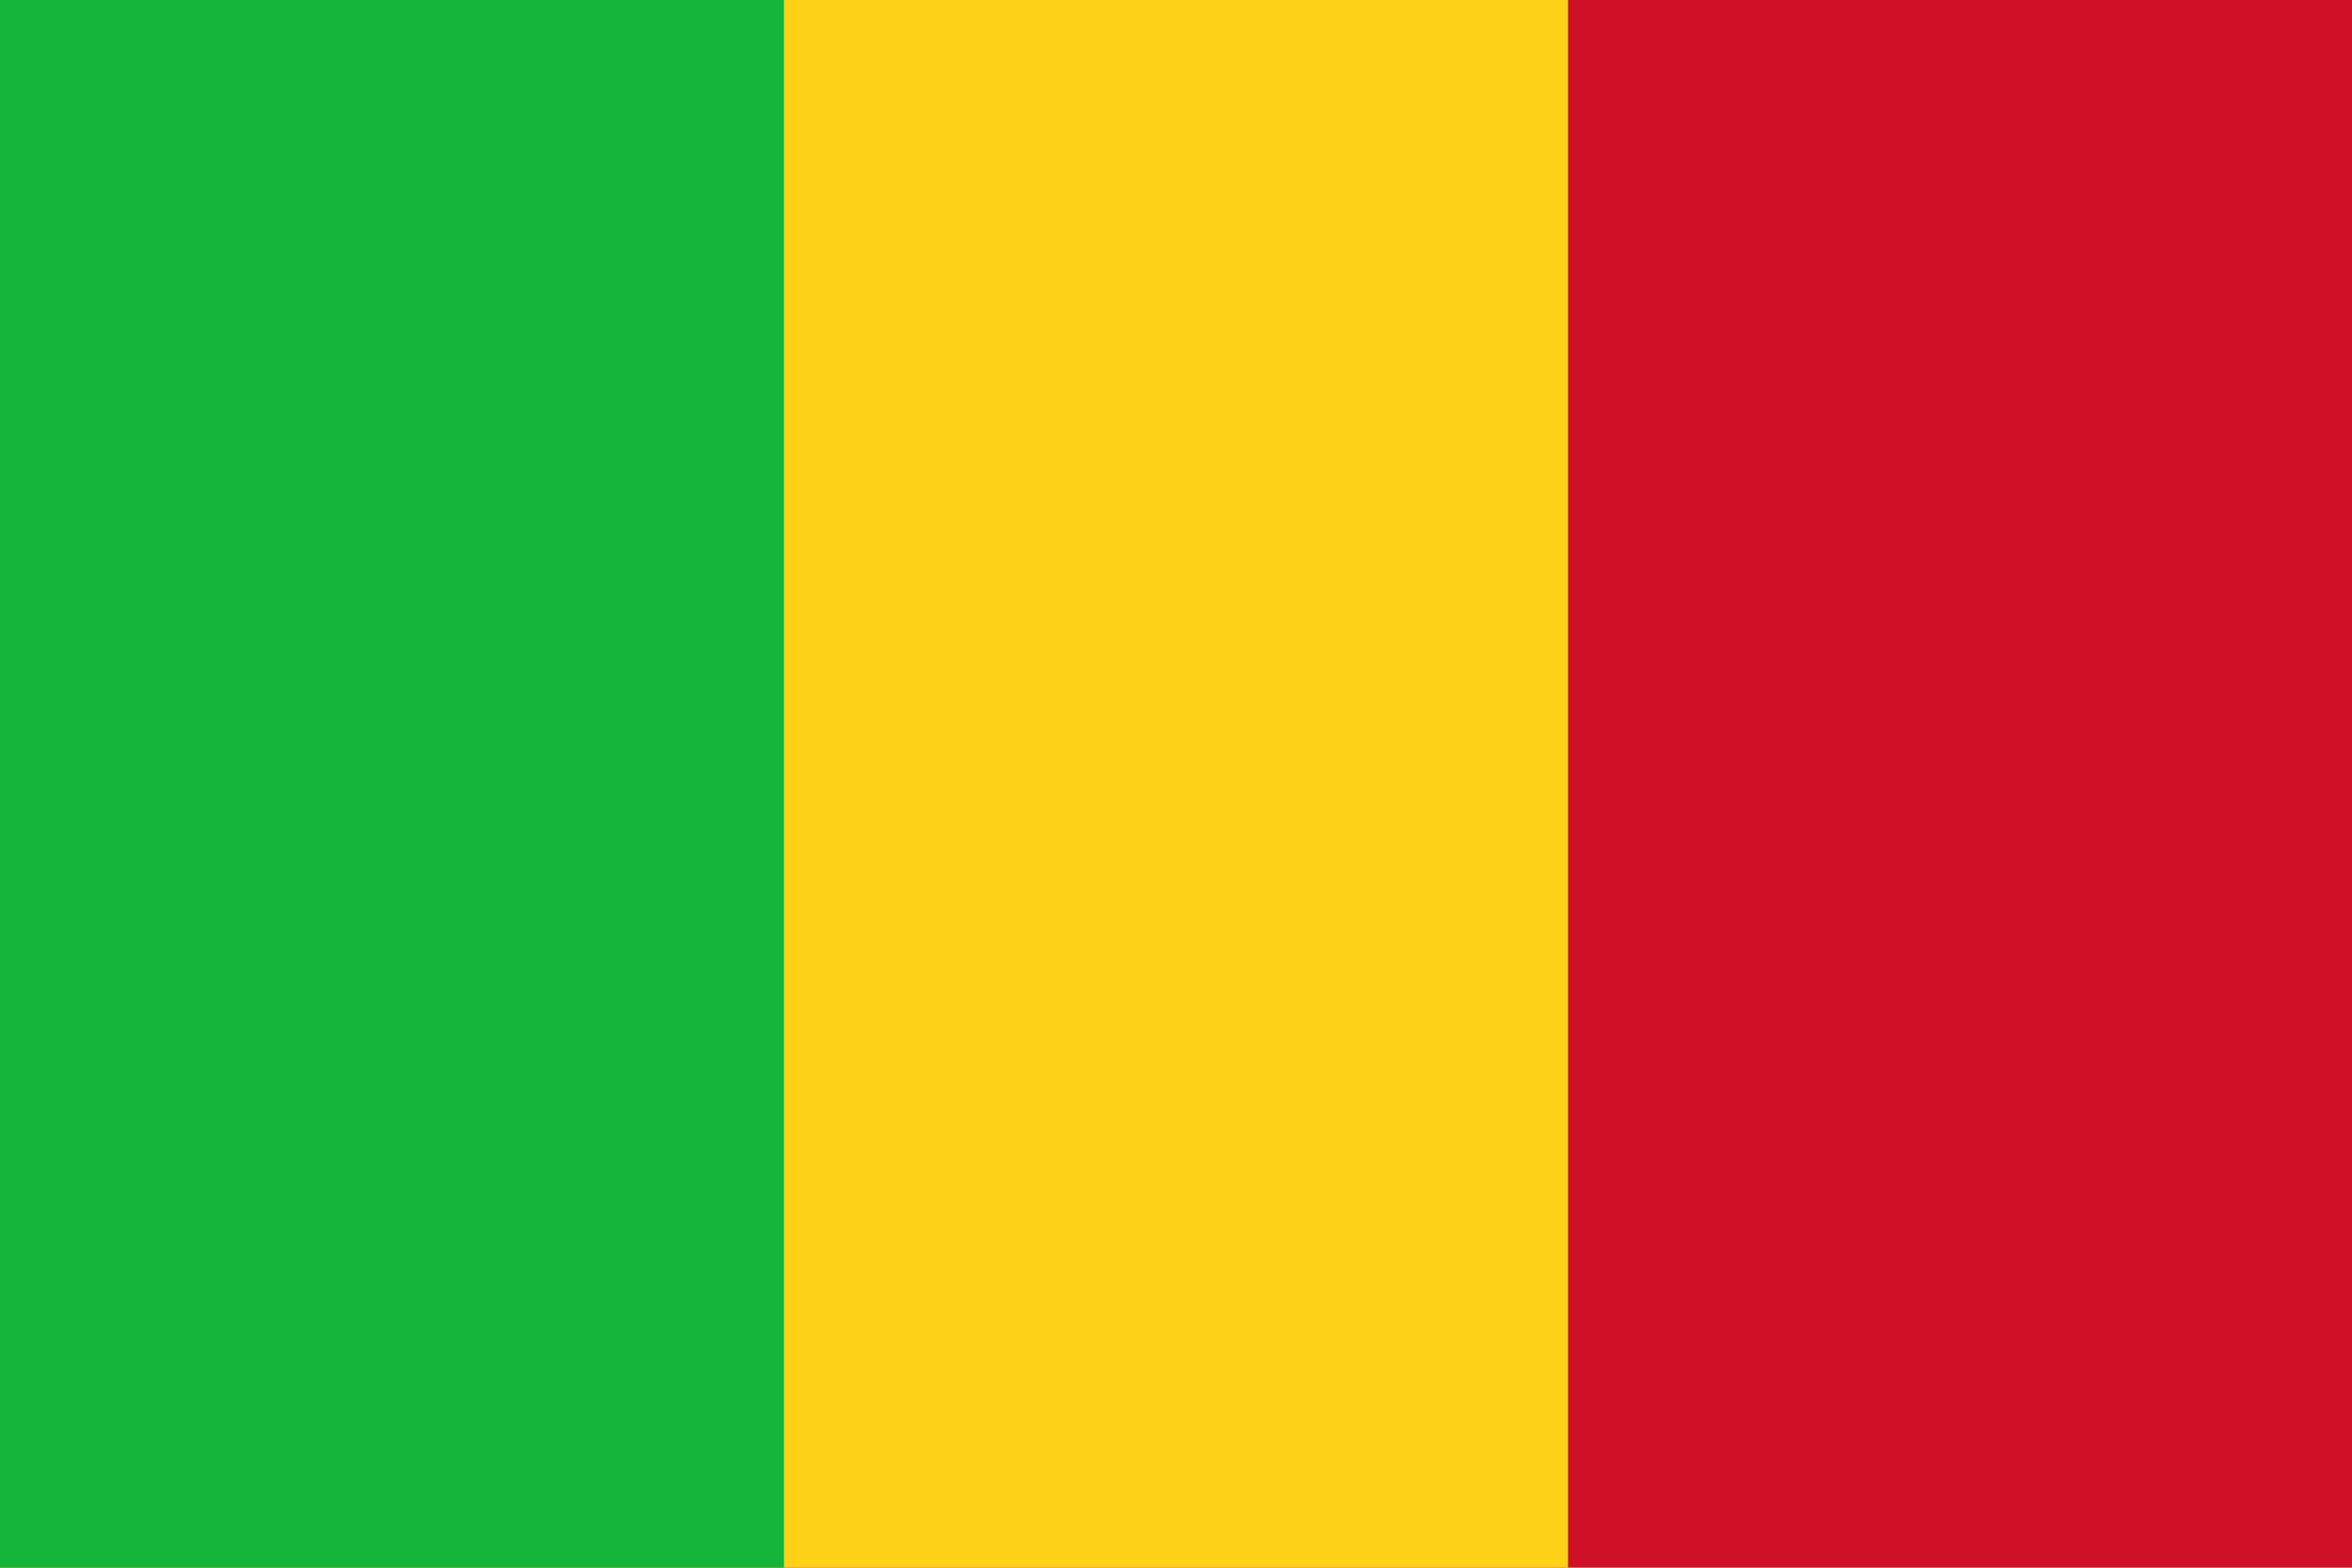
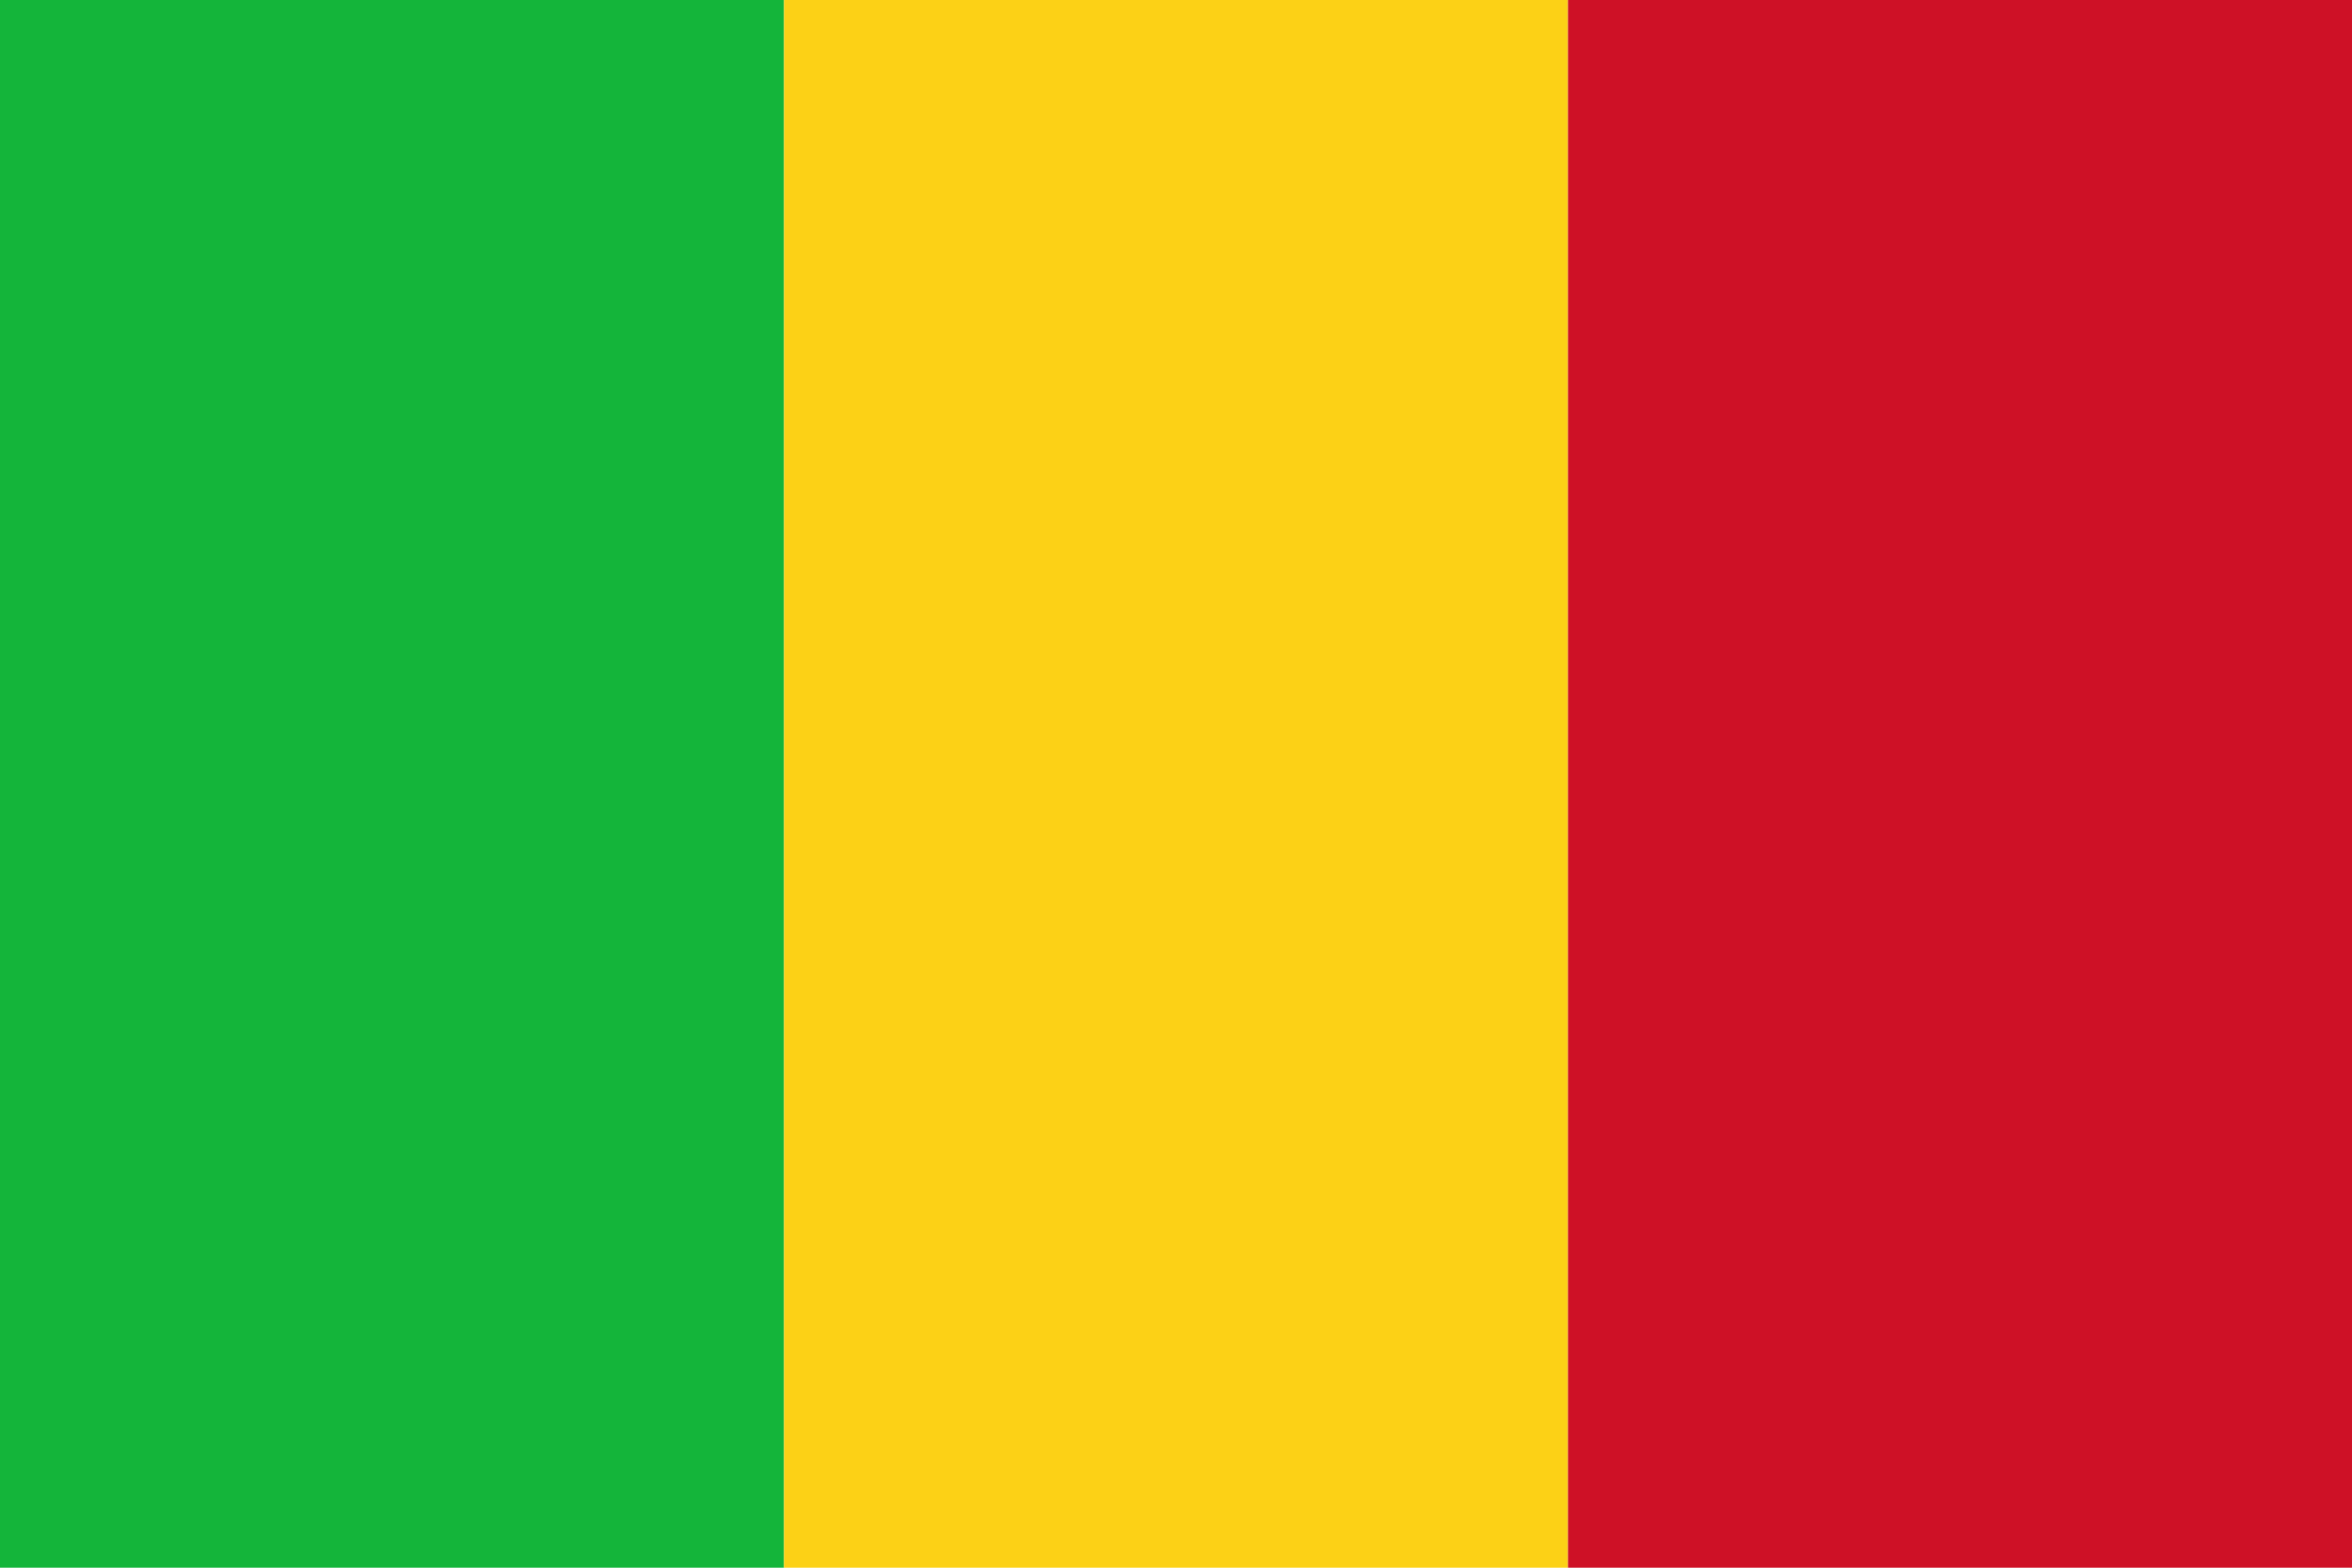
- <svg xmlns="http://www.w3.org/2000/svg" viewBox="0 0 450 300">
-   <path fill="#CE1126" d="M0 0h450v300H0z" />
-   <path fill="#FCD116" d="M0 0h300v300H0z" />
-   <path fill="#14B53A" d="M0 0h150v300H0z" />
+ <svg xmlns="http://www.w3.org/2000/svg" viewBox="0 0 513 342">
+   <path fill="#14b53a" d="M0 0h171v342H0z" />
+   <path fill="#fcd116" d="M171 0h171v342H171z" />
+   <path fill="#ce1126" d="M342 0h171v342H342z" />
</svg>
